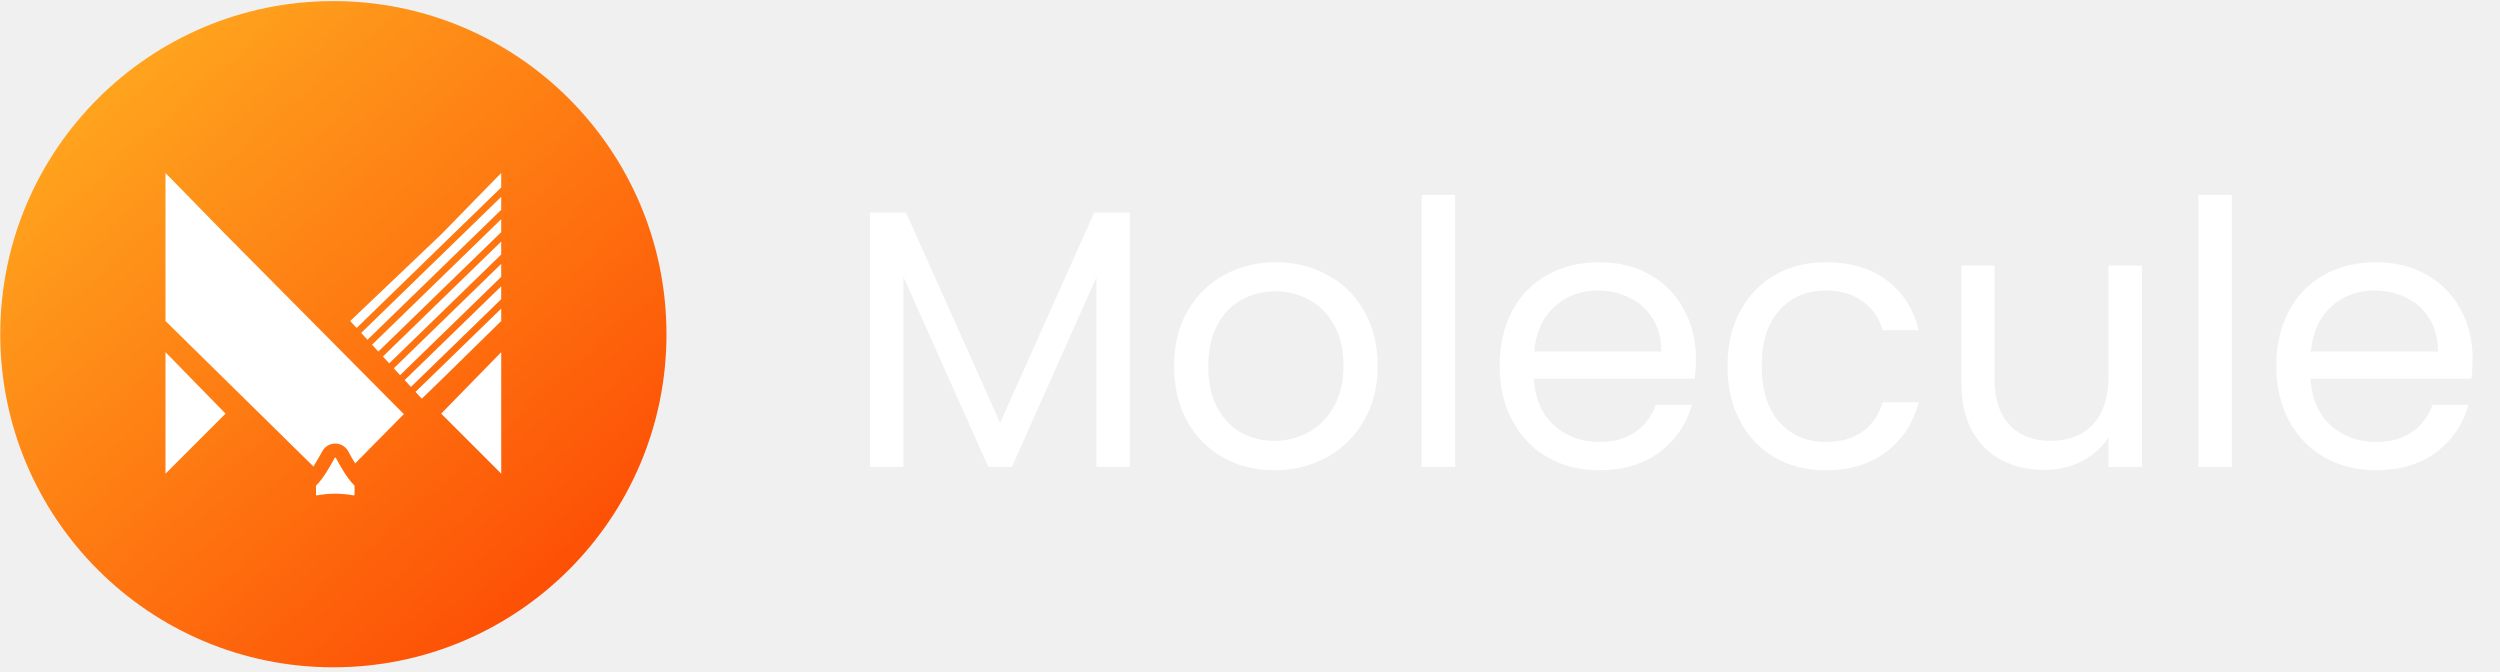
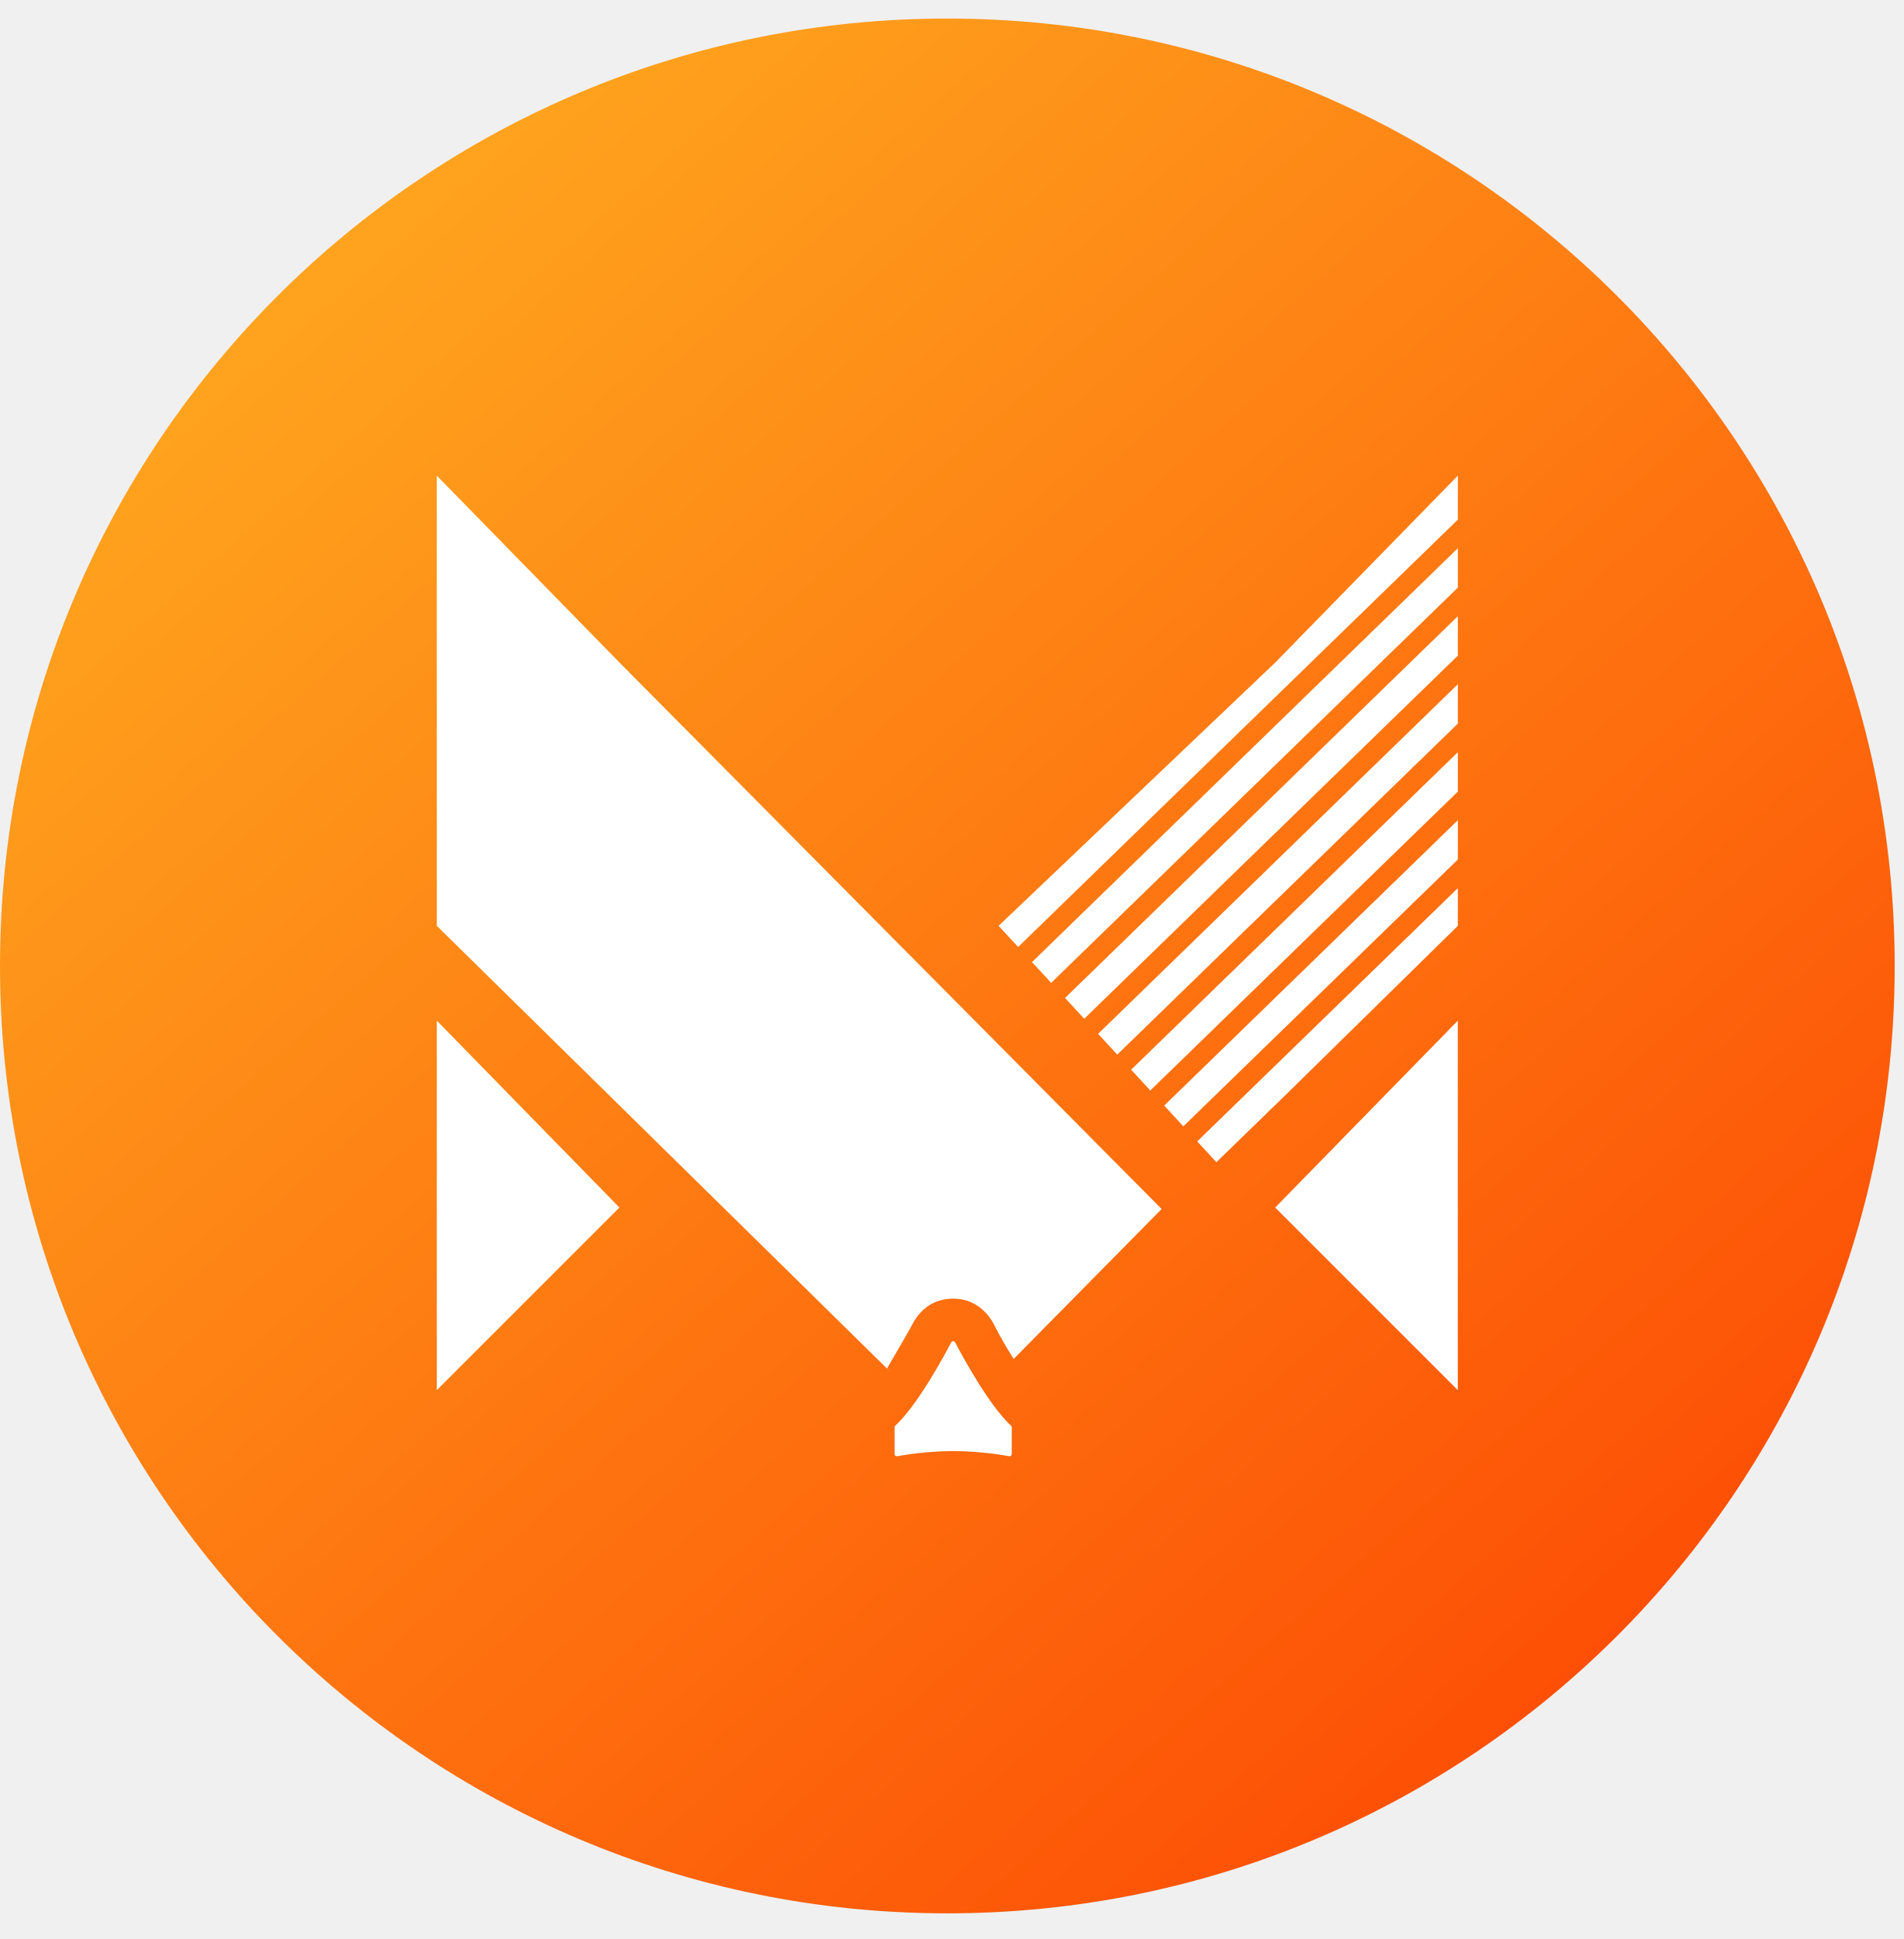
- <svg xmlns="http://www.w3.org/2000/svg" width="190" height="51" viewBox="0 0 190 51" fill="none">
-   <rect x="0.02" y="0.083" width="50.632" height="50.632" rx="25.316" fill="url(#paint0_linear_319_974)" />
-   <path d="M12.578 35.999V26.766L17.142 31.436L12.578 35.999Z" fill="white" />
-   <path d="M38.093 35.999V26.766L33.529 31.436L38.093 35.999Z" fill="white" />
-   <path d="M26.945 36.924V37.593C26.945 37.601 26.944 37.61 26.94 37.617C26.937 37.625 26.931 37.632 26.925 37.637C26.919 37.642 26.911 37.646 26.903 37.648C26.895 37.65 26.887 37.651 26.878 37.649C26.417 37.567 25.95 37.524 25.482 37.52C25.012 37.524 24.545 37.567 24.083 37.649C24.075 37.651 24.067 37.65 24.058 37.648C24.05 37.646 24.043 37.642 24.037 37.637C24.03 37.632 24.026 37.625 24.022 37.617C24.019 37.609 24.017 37.601 24.018 37.593V36.927C24.018 36.92 24.019 36.913 24.022 36.906C24.025 36.899 24.029 36.893 24.035 36.888C24.585 36.375 25.235 35.182 25.431 34.805C25.436 34.796 25.443 34.788 25.452 34.783C25.461 34.777 25.471 34.774 25.482 34.774C25.492 34.774 25.502 34.777 25.511 34.783C25.52 34.788 25.527 34.796 25.531 34.805C25.728 35.182 26.376 36.375 26.928 36.888C26.938 36.897 26.944 36.91 26.945 36.924Z" fill="white" />
-   <path fill-rule="evenodd" clip-rule="evenodd" d="M12.578 13.148V24.397L23.906 35.536L23.83 35.454C23.991 35.177 24.331 34.593 24.396 34.476C24.403 34.464 24.411 34.448 24.42 34.43C24.522 34.233 24.783 33.728 25.453 33.713C26.185 33.697 26.481 34.301 26.544 34.441C26.591 34.546 26.908 35.096 26.993 35.219L30.691 31.473L17.142 17.817L12.578 13.148Z" fill="white" />
-   <path fill-rule="evenodd" clip-rule="evenodd" d="M38.092 14.96V15.944L27.929 25.821L27.451 25.302L38.092 14.96ZM28.276 26.198L38.092 16.658V17.643L28.755 26.718L28.276 26.198ZM29.102 27.094L29.581 27.614L38.092 19.342V18.358L29.102 27.094ZM30.407 28.51L29.928 27.991L38.092 20.056V21.041L30.407 28.51ZM30.754 28.887L31.232 29.406L38.092 22.738V21.756L30.754 28.887ZM32.057 30.302L31.579 29.783L38.092 23.453V24.396L33.893 28.518L32.057 30.302ZM38.092 14.246L27.104 24.925L26.616 24.396L33.529 17.816L38.092 13.146V14.246Z" fill="white" />
-   <path d="M85.87 16.159V35.488H83.328V21.075L76.903 35.488H75.115L68.663 21.047V35.488H66.121V16.159H68.858L76.009 32.136L83.16 16.159H85.87ZM96.856 35.739C95.422 35.739 94.119 35.413 92.946 34.762C91.791 34.11 90.879 33.188 90.208 31.996C89.556 30.786 89.231 29.389 89.231 27.806C89.231 26.242 89.566 24.864 90.236 23.672C90.925 22.462 91.856 21.54 93.029 20.907C94.203 20.255 95.515 19.93 96.968 19.93C98.42 19.93 99.733 20.255 100.906 20.907C102.08 21.54 103.001 22.453 103.672 23.645C104.361 24.836 104.705 26.224 104.705 27.806C104.705 29.389 104.351 30.786 103.644 31.996C102.955 33.188 102.014 34.11 100.823 34.762C99.631 35.413 98.309 35.739 96.856 35.739ZM96.856 33.505C97.769 33.505 98.625 33.291 99.426 32.862C100.227 32.434 100.869 31.792 101.353 30.935C101.856 30.078 102.108 29.036 102.108 27.806C102.108 26.578 101.865 25.535 101.381 24.678C100.897 23.822 100.264 23.188 99.482 22.779C98.7 22.35 97.852 22.136 96.94 22.136C96.009 22.136 95.152 22.35 94.37 22.779C93.607 23.188 92.992 23.822 92.527 24.678C92.061 25.535 91.828 26.578 91.828 27.806C91.828 29.054 92.052 30.106 92.499 30.963C92.964 31.82 93.579 32.462 94.342 32.89C95.106 33.3 95.944 33.505 96.856 33.505ZM110.589 14.818V35.488H108.047V14.818H110.589ZM128.888 27.248C128.888 27.732 128.86 28.244 128.804 28.784H116.569C116.663 30.293 117.175 31.475 118.106 32.332C119.055 33.17 120.201 33.589 121.541 33.589C122.64 33.589 123.553 33.337 124.279 32.834C125.024 32.313 125.545 31.624 125.843 30.767H128.581C128.171 32.239 127.351 33.44 126.122 34.371C124.893 35.283 123.366 35.739 121.541 35.739C120.089 35.739 118.785 35.413 117.631 34.762C116.495 34.11 115.601 33.188 114.949 31.996C114.298 30.786 113.972 29.389 113.972 27.806C113.972 26.224 114.288 24.836 114.921 23.645C115.555 22.453 116.439 21.54 117.575 20.907C118.73 20.255 120.052 19.93 121.541 19.93C122.994 19.93 124.279 20.246 125.396 20.879C126.513 21.512 127.37 22.388 127.966 23.505C128.581 24.604 128.888 25.851 128.888 27.248ZM126.262 26.717C126.262 25.749 126.048 24.92 125.62 24.231C125.191 23.523 124.605 22.993 123.86 22.639C123.134 22.267 122.324 22.08 121.43 22.08C120.145 22.08 119.046 22.49 118.134 23.309C117.24 24.129 116.728 25.265 116.597 26.717H126.262ZM131.293 27.806C131.293 26.224 131.61 24.846 132.243 23.672C132.876 22.481 133.751 21.559 134.869 20.907C136.005 20.255 137.299 19.93 138.751 19.93C140.632 19.93 142.178 20.386 143.388 21.298C144.617 22.211 145.427 23.477 145.818 25.097H143.081C142.82 24.166 142.308 23.43 141.545 22.89C140.8 22.35 139.869 22.08 138.751 22.08C137.299 22.08 136.126 22.583 135.232 23.589C134.338 24.576 133.891 25.982 133.891 27.806C133.891 29.65 134.338 31.075 135.232 32.08C136.126 33.086 137.299 33.589 138.751 33.589C139.869 33.589 140.8 33.328 141.545 32.806C142.289 32.285 142.802 31.54 143.081 30.572H145.818C145.409 32.136 144.589 33.393 143.36 34.343C142.131 35.274 140.595 35.739 138.751 35.739C137.299 35.739 136.005 35.413 134.869 34.762C133.751 34.11 132.876 33.188 132.243 31.996C131.61 30.805 131.293 29.408 131.293 27.806ZM162.785 20.181V35.488H160.243V33.225C159.759 34.008 159.079 34.622 158.204 35.069C157.348 35.497 156.398 35.712 155.355 35.712C154.163 35.712 153.093 35.469 152.143 34.985C151.193 34.483 150.439 33.738 149.88 32.751C149.34 31.764 149.07 30.563 149.07 29.147V20.181H151.584V28.812C151.584 30.32 151.966 31.484 152.729 32.304C153.493 33.104 154.536 33.505 155.858 33.505C157.217 33.505 158.288 33.086 159.07 32.248C159.852 31.41 160.243 30.19 160.243 28.589V20.181H162.785ZM169.619 14.818V35.488H167.077V14.818H169.619ZM187.917 27.248C187.917 27.732 187.889 28.244 187.834 28.784H175.599C175.692 30.293 176.204 31.475 177.135 32.332C178.085 33.17 179.23 33.589 180.571 33.589C181.67 33.589 182.582 33.337 183.309 32.834C184.053 32.313 184.575 31.624 184.873 30.767H187.61C187.2 32.239 186.381 33.44 185.152 34.371C183.923 35.283 182.396 35.739 180.571 35.739C179.119 35.739 177.815 35.413 176.661 34.762C175.525 34.11 174.631 33.188 173.979 31.996C173.327 30.786 173.001 29.389 173.001 27.806C173.001 26.224 173.318 24.836 173.951 23.645C174.584 22.453 175.469 21.54 176.605 20.907C177.759 20.255 179.081 19.93 180.571 19.93C182.024 19.93 183.309 20.246 184.426 20.879C185.543 21.512 186.4 22.388 186.996 23.505C187.61 24.604 187.917 25.851 187.917 27.248ZM185.292 26.717C185.292 25.749 185.078 24.92 184.649 24.231C184.221 23.523 183.634 22.993 182.89 22.639C182.163 22.267 181.353 22.08 180.459 22.08C179.174 22.08 178.076 22.49 177.163 23.309C176.269 24.129 175.757 25.265 175.627 26.717H185.292Z" fill="white" />
+ <svg xmlns="http://www.w3.org/2000/svg" width="54" height="55" viewBox="0 0 54 55" fill="none">
+   <rect y="0.526" width="53.746" height="53.746" rx="26.873" fill="url(#paint0_linear_318_947)" />
+   <path d="M12.391 39.432V28.951L17.571 34.252L12.391 39.432Z" fill="white" />
+   <path d="M41.353 39.432V28.951L36.173 34.252L41.353 39.432Z" fill="white" />
+   <path d="M28.7 40.483V41.242C28.7 41.252 28.698 41.261 28.694 41.27C28.69 41.278 28.684 41.286 28.677 41.292C28.67 41.298 28.661 41.303 28.652 41.305C28.643 41.307 28.634 41.308 28.624 41.306C28.101 41.212 27.57 41.163 27.038 41.16C26.506 41.163 25.975 41.212 25.451 41.306C25.442 41.308 25.432 41.307 25.423 41.305C25.414 41.303 25.406 41.298 25.398 41.292C25.391 41.286 25.386 41.278 25.382 41.27C25.378 41.261 25.377 41.252 25.377 41.242V40.486C25.377 40.478 25.379 40.47 25.382 40.462C25.385 40.454 25.39 40.447 25.396 40.442C26.021 39.859 26.758 38.505 26.982 38.078C26.987 38.067 26.995 38.058 27.005 38.052C27.015 38.046 27.027 38.043 27.038 38.043C27.05 38.043 27.062 38.046 27.072 38.052C27.082 38.058 27.09 38.067 27.095 38.078C27.319 38.505 28.054 39.859 28.681 40.442C28.692 40.453 28.699 40.467 28.7 40.483Z" fill="white" />
+   <path fill-rule="evenodd" clip-rule="evenodd" d="M12.391 13.492V26.262L25.244 38.9L25.163 38.814C25.347 38.499 25.732 37.836 25.806 37.703C25.814 37.69 25.823 37.672 25.834 37.651C25.949 37.427 26.245 36.854 27.006 36.837C27.837 36.819 28.172 37.505 28.244 37.664C28.297 37.783 28.657 38.406 28.754 38.547L32.952 34.294L17.572 18.793L12.391 13.492Z" fill="white" />
+   <path fill-rule="evenodd" clip-rule="evenodd" d="M41.354 15.551V16.668L29.818 27.879L29.275 27.29L41.354 15.551ZM30.212 28.307L41.354 17.479V18.597L30.756 28.897L30.212 28.307ZM31.15 29.325L31.693 29.914L41.354 20.525V19.408L31.15 29.325ZM32.63 30.932L32.087 30.342L41.354 21.336V22.454L32.63 30.932ZM33.025 31.36L33.567 31.949L41.354 24.381V23.265L33.025 31.36ZM34.505 32.966L33.961 32.376L41.354 25.192V26.262L36.453 31.073L34.505 32.966ZM41.354 14.74L28.881 26.862L28.327 26.262L36.174 18.793L41.354 13.492V14.74Z" fill="white" />
  <defs>
-     <linearGradient id="paint0_linear_319_974" x1="44.949" y1="43.483" x2="4.664" y2="-1.959" gradientUnits="userSpaceOnUse">
+     <linearGradient id="paint0_linear_318_947" x1="47.693" y1="46.595" x2="4.93" y2="-1.641" gradientUnits="userSpaceOnUse">
      <stop stop-color="#FD4E05" />
      <stop offset="1" stop-color="#FFB222" />
    </linearGradient>
  </defs>
</svg>
